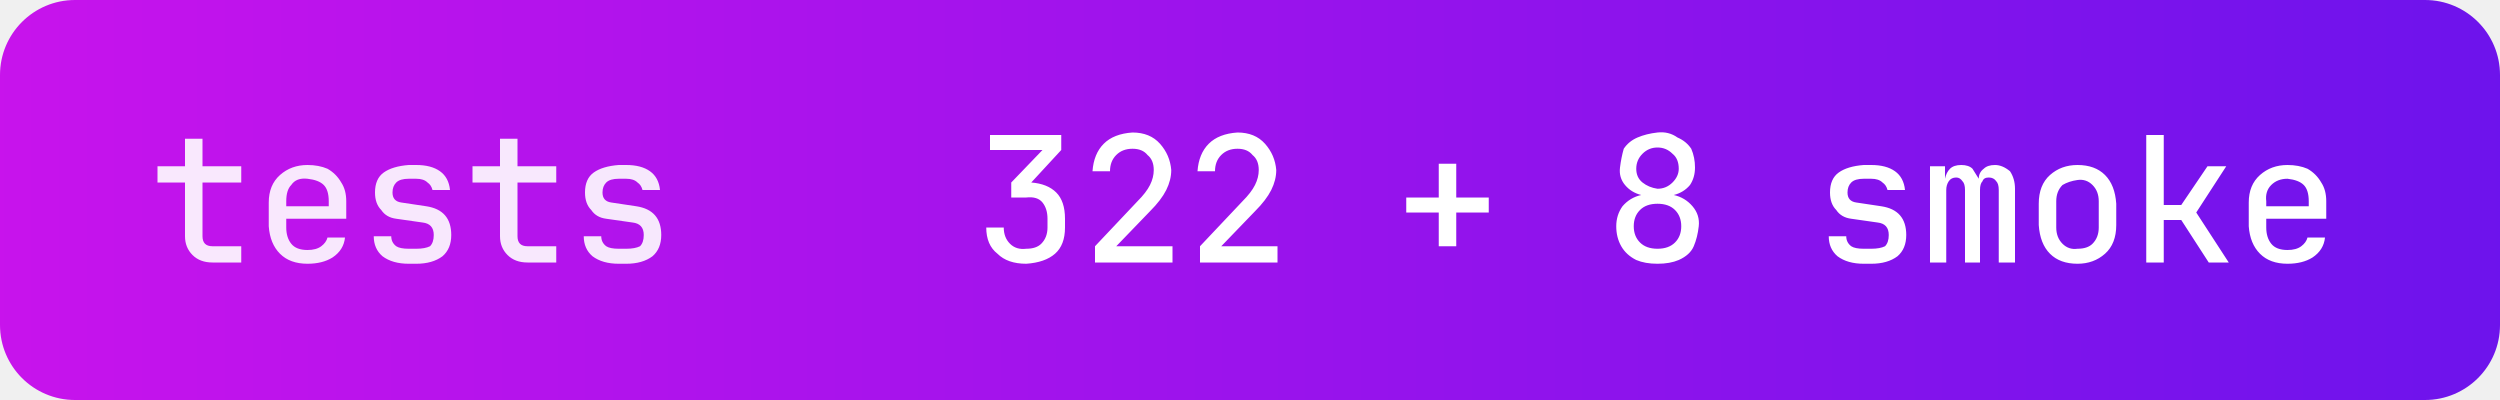
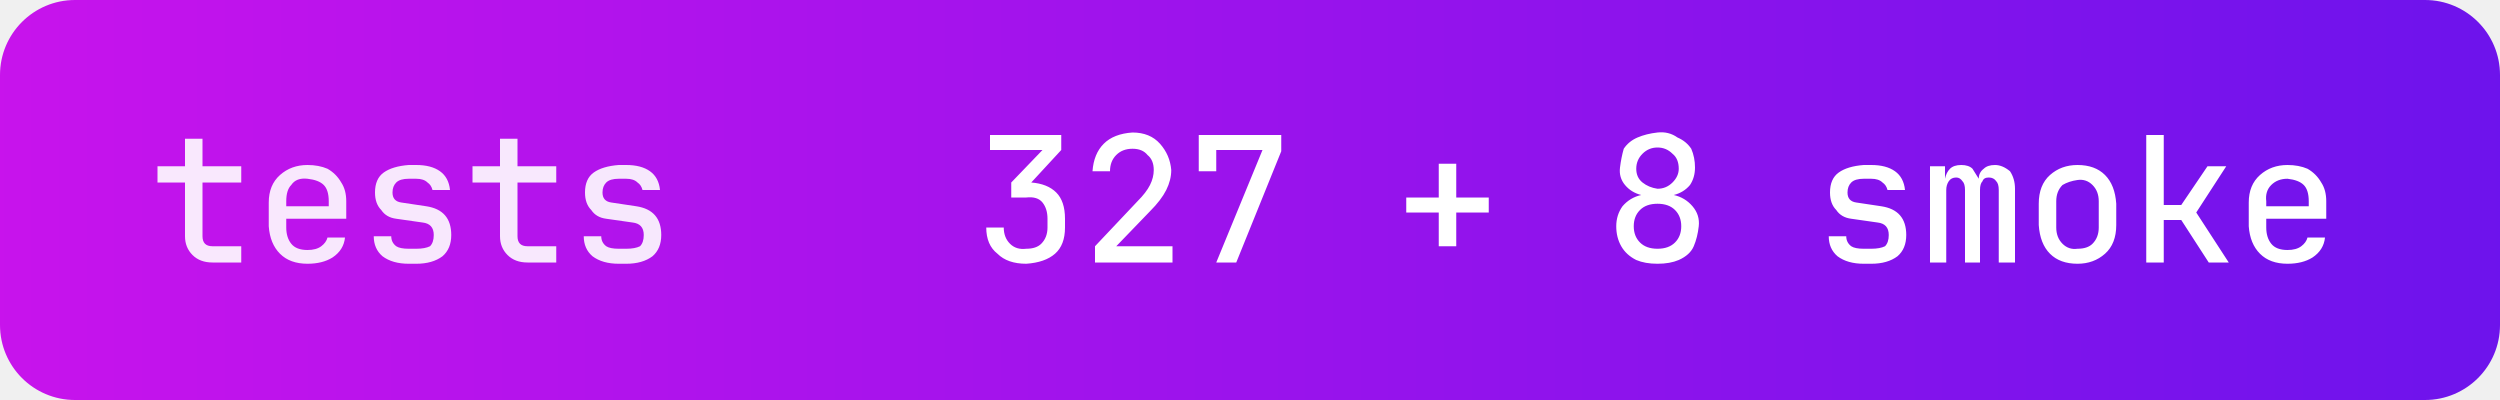
<svg xmlns="http://www.w3.org/2000/svg" width="200" height="32" viewBox="0 0 200 32">
  <defs>
    <pattern id="satori_pattern_id_0" width="1" height="1" x="0" y="0" patternUnits="objectBoundingBox">
      <linearGradient id="satori_biid_0" x1="0" x2="1" y1="0" y2="0" spreadMethod="pad">
        <stop offset="0%" stop-color="#c813ec" />
        <stop offset="100%" stop-color="#6d13ec" />
      </linearGradient>
      <path fill="url(#satori_biid_0)" d="M0 0H200V32H0z" />
    </pattern>
  </defs>
  <clipPath id="satori_cp-id">
    <path d="M6 0H194A6 6 0 0 1 200 6V26A6 6 0 0 1 194 32H6A6 6 0 0 1 0 26V6A6 6 0 0 1 6 0" />
  </clipPath>
  <mask id="satori_om-id">
    <path fill="#fff" d="M0 0H200V32H0z" />
  </mask>
  <path fill="url(#satori_pattern_id_0)" d="M6 0H194A6 6 0 0 1 200 6V26A6 6 0 0 1 194 32H6A6 6 0 0 1 0 26V6A6 6 0 0 1 6 0" />
  <g clip-path="url(#satori_cp-id)" mask="url(#satori_om-id)">
    <path fill="#fff" fill-opacity=".9" d="M19.3 21H17Q16 21 15.4 20.4T14.8 18.9V14.6H12.6V13.3H14.8V11.1H16.2V13.3H19.3V14.6H16.2V18.9Q16.2 19.3 16.4 19.5T17 19.7H19.3zM24.6 21.1Q23.2 21.1 22.4 20.3T21.5 18.1V16.2Q21.5 14.8 22.4 14T24.6 13.2Q25.5 13.2 26.2 13.5 26.9 13.9 27.3 14.6 27.7 15.2 27.7 16.1V17.5H22.9V18.2Q22.9 19 23.3 19.5T24.6 20Q25.3 20 25.7 19.7T26.2 19H27.6Q27.5 20 26.6 20.6 25.8 21.1 24.6 21.1M22.9 16.1V16.5H26.3V16.1Q26.3 15.2 25.9 14.8T24.6 14.3 23.3 14.8Q22.9 15.2 22.9 16.1M33.3 21.1H32.7Q31.4 21.1 30.6 20.5 29.9 19.9 29.9 18.9H31.3Q31.3 19.4 31.7 19.7 32 19.9 32.7 19.9H33.3Q34 19.9 34.4 19.7 34.7 19.4 34.7 18.8 34.7 17.9 33.8 17.8L31.7 17.5Q30.9 17.4 30.5 16.8 30 16.3 30 15.4 30 14.3 30.7 13.8T32.7 13.2H33.3Q34.5 13.2 35.2 13.7T36 15.2H34.6Q34.5 14.8 34.2 14.6 33.9 14.3 33.3 14.3H32.7Q32 14.3 31.7 14.6T31.4 15.4Q31.4 16.1 32.1 16.2L34.1 16.5Q36.1 16.8 36.1 18.8 36.1 19.9 35.4 20.5 34.6 21.1 33.3 21.1M44.5 21H42.2Q41.2 21 40.6 20.4T40 18.9V14.6H37.8V13.3H40V11.1H41.4V13.3H44.5V14.6H41.4V18.9Q41.4 19.3 41.6 19.5T42.2 19.7H44.5zM50.1 21.1H49.5Q48.2 21.1 47.4 20.5 46.7 19.9 46.7 18.9H48.1Q48.1 19.4 48.5 19.7 48.8 19.9 49.5 19.9H50.1Q50.8 19.9 51.2 19.7 51.5 19.4 51.5 18.8 51.5 17.9 50.6 17.8L48.5 17.5Q47.7 17.4 47.3 16.8 46.8 16.3 46.8 15.4 46.8 14.3 47.5 13.8T49.5 13.2H50.1Q51.3 13.2 52 13.7T52.8 15.2H51.4Q51.3 14.8 51 14.6 50.7 14.3 50.1 14.3H49.5Q48.8 14.3 48.5 14.6T48.2 15.4Q48.2 16.1 48.9 16.2L50.9 16.5Q52.9 16.8 52.9 18.8 52.9 19.9 52.2 20.5 51.4 21.1 50.1 21.1" />
  </g>
  <g clip-path="url(#satori_cp-id)" mask="url(#satori_om-id)">
-     <path fill="#fff" d="M82.1 21.1Q80.6 21.1 79.8 20.3 78.9 19.6 78.9 18.2H80.3Q80.3 19 80.8 19.5T82.1 19.9Q82.9 19.9 83.3 19.5 83.8 19 83.8 18.2V17.5Q83.8 16.7 83.4 16.2T82.1 15.8H80.9V14.6L83.4 12H79.2V10.8H84.9V12L82.5 14.6Q83.8 14.7 84.5 15.4T85.2 17.5V18.2Q85.2 19.6 84.4 20.3T82.1 21.1M93.8 21H87.6V19.7L91 16.1Q91.7 15.4 92 14.8T92.3 13.6Q92.3 12.8 91.8 12.4 91.4 11.9 90.6 11.9T89.3 12.4 88.8 13.7H87.4Q87.5 12.3 88.3 11.5T90.6 10.6Q92 10.6 92.8 11.5T93.7 13.6Q93.7 14.4 93.3 15.2T92 16.9L89.3 19.7H93.8zM102.2 21H96V19.7L99.4 16.1Q100.1 15.4 100.4 14.8T100.7 13.6Q100.7 12.8 100.2 12.4 99.8 11.9 99 11.9T97.7 12.4 97.2 13.7H95.8Q95.9 12.3 96.7 11.5T99 10.6Q100.4 10.6 101.2 11.5T102.1 13.6Q102.1 14.4 101.7 15.2T100.4 16.9L97.7 19.7H102.2zM116.5 19.7H115.1V17H112.5V15.8H115.1V13.1H116.5V15.8H119.1V17H116.5zM132.6 21.1Q131.6 21.1 130.9 20.8 130.1 20.4 129.7 19.7T129.3 18.1 129.8 16.5Q130.4 15.8 131.3 15.6 130.5 15.4 130 14.8T129.6 13.4 129.9 11.9Q130.3 11.3 131 11T132.6 10.6 134.2 11Q134.9 11.3 135.3 11.9 135.6 12.6 135.6 13.4T135.2 14.8Q134.7 15.4 133.9 15.6 134.8 15.8 135.4 16.5T135.9 18.1 135.5 19.7 134.3 20.8Q133.6 21.1 132.6 21.1M132.6 15.1Q133.3 15.1 133.8 14.6T134.3 13.5Q134.3 12.7 133.8 12.3 133.3 11.8 132.6 11.8T131.4 12.3 130.9 13.5 131.4 14.6 132.6 15.1M132.6 19.9Q133.5 19.9 134 19.4T134.5 18.1 134 16.8 132.6 16.3 131.2 16.8 130.7 18.1 131.2 19.4 132.6 19.9M149.7 21.1H149.1Q147.8 21.1 147 20.5 146.3 19.9 146.3 18.9H147.7Q147.7 19.4 148.1 19.7 148.4 19.9 149.1 19.9H149.7Q150.4 19.9 150.8 19.7 151.1 19.4 151.1 18.8 151.1 17.9 150.2 17.8L148.1 17.5Q147.3 17.4 146.9 16.8 146.4 16.3 146.4 15.4 146.4 14.3 147.1 13.8T149.1 13.2H149.7Q150.9 13.2 151.6 13.7T152.4 15.2H151Q150.9 14.8 150.6 14.6 150.3 14.3 149.7 14.3H149.1Q148.4 14.3 148.1 14.6T147.8 15.4Q147.8 16.1 148.5 16.2L150.5 16.5Q152.5 16.8 152.5 18.8 152.5 19.9 151.8 20.5 151 21.1 149.7 21.1M155.7 21H154.4V13.3H155.6V14.3Q155.7 13.8 156 13.5T156.9 13.2 157.8 13.5L158.3 14.3Q158.3 13.8 158.7 13.5 159 13.2 159.6 13.2T160.8 13.7Q161.2 14.3 161.2 15.1V21H159.9V15.2Q159.9 14.7 159.7 14.5 159.5 14.2 159.1 14.2T158.6 14.5Q158.4 14.7 158.4 15.2V21H157.2V15.2Q157.2 14.7 157 14.5 156.8 14.2 156.5 14.2 156.1 14.2 155.9 14.5T155.7 15.2zM166.2 21.1Q164.8 21.1 164 20.3T163.1 18V16.3Q163.1 14.8 164 14T166.2 13.2Q167.6 13.2 168.4 14T169.3 16.3V18Q169.3 19.5 168.4 20.3T166.2 21.1M166.2 19.9Q167 19.9 167.4 19.5 167.9 19 167.9 18.2V16.1Q167.9 15.3 167.4 14.8T166.2 14.4 165 14.8Q164.5 15.3 164.5 16.1V18.2Q164.5 19 165 19.5T166.2 19.9M173.1 21H171.7V10.8H173.1V16.4H174.5L176.6 13.3H178.1L175.7 17 178.3 21H176.7L174.5 17.6H173.1zM183 21.1Q181.6 21.1 180.8 20.3T179.9 18.1V16.2Q179.9 14.8 180.8 14T183 13.2Q183.9 13.2 184.6 13.5 185.3 13.9 185.7 14.6 186.1 15.2 186.1 16.1V17.5H181.3V18.2Q181.3 19 181.7 19.5T183 20Q183.7 20 184.1 19.7T184.6 19H186Q185.9 20 185 20.6 184.2 21.1 183 21.1M181.3 16.1V16.5H184.7V16.1Q184.7 15.2 184.3 14.8T183 14.3Q182.2 14.3 181.7 14.8T181.3 16.1" />
+     <path fill="#fff" d="M82.1 21.1Q80.6 21.1 79.8 20.3 78.9 19.6 78.9 18.2H80.3Q80.3 19 80.8 19.5T82.1 19.9Q82.9 19.9 83.3 19.5 83.8 19 83.8 18.2V17.5Q83.8 16.7 83.4 16.2T82.1 15.8H80.9V14.6L83.4 12H79.2V10.8H84.9V12L82.5 14.6Q83.8 14.7 84.5 15.4T85.2 17.5V18.2Q85.2 19.6 84.4 20.3T82.1 21.1M93.8 21H87.6V19.7L91 16.1Q91.7 15.4 92 14.8T92.3 13.6Q92.3 12.8 91.8 12.4 91.4 11.9 90.6 11.9T89.3 12.4 88.8 13.7H87.4Q87.5 12.3 88.3 11.5T90.6 10.6Q92 10.6 92.8 11.5T93.7 13.6Q93.7 14.4 93.3 15.2T92 16.9L89.3 19.7H93.8zM98.9 21H97.3L101 12H97.3V13.7H95.9V10.8H102.5V12.1zM116.5 19.7H115.1V17H112.5V15.8H115.1V13.1H116.5V15.8H119.1V17H116.5zM132.6 21.1Q131.6 21.1 130.9 20.8 130.1 20.4 129.7 19.7T129.3 18.1 129.8 16.5Q130.4 15.8 131.3 15.6 130.5 15.4 130 14.8T129.6 13.4 129.9 11.9Q130.3 11.3 131 11T132.6 10.6 134.2 11Q134.9 11.3 135.3 11.9 135.6 12.6 135.6 13.4T135.2 14.8Q134.7 15.4 133.9 15.6 134.8 15.8 135.4 16.5T135.9 18.1 135.5 19.7 134.3 20.8Q133.6 21.1 132.6 21.1M132.6 15.1Q133.3 15.1 133.8 14.6T134.3 13.5Q134.3 12.7 133.8 12.3 133.3 11.8 132.6 11.8T131.4 12.3 130.9 13.5 131.4 14.6 132.6 15.1M132.6 19.9Q133.5 19.9 134 19.4T134.5 18.1 134 16.8 132.6 16.3 131.2 16.8 130.7 18.1 131.2 19.4 132.6 19.9M149.7 21.1H149.1Q147.8 21.1 147 20.5 146.3 19.9 146.3 18.9H147.7Q147.7 19.4 148.1 19.7 148.4 19.9 149.1 19.9H149.7Q150.4 19.9 150.8 19.7 151.1 19.4 151.1 18.8 151.1 17.9 150.2 17.8L148.1 17.5Q147.3 17.4 146.9 16.8 146.4 16.3 146.4 15.4 146.4 14.3 147.1 13.8T149.1 13.2H149.7Q150.9 13.2 151.6 13.7T152.4 15.2H151Q150.9 14.8 150.6 14.6 150.3 14.3 149.7 14.3H149.1Q148.4 14.3 148.1 14.6T147.8 15.4Q147.8 16.1 148.5 16.2L150.5 16.5Q152.5 16.8 152.5 18.8 152.5 19.9 151.8 20.5 151 21.1 149.7 21.1M155.7 21H154.4V13.3H155.6V14.3Q155.7 13.8 156 13.5T156.9 13.2 157.8 13.5L158.3 14.3Q158.3 13.8 158.7 13.5 159 13.2 159.6 13.2T160.8 13.7Q161.2 14.3 161.2 15.1V21H159.9V15.2Q159.9 14.7 159.7 14.5 159.5 14.2 159.1 14.2T158.6 14.5Q158.4 14.7 158.4 15.2V21H157.2V15.2Q157.2 14.7 157 14.5 156.8 14.2 156.5 14.2 156.1 14.2 155.9 14.5T155.7 15.2zM166.2 21.1Q164.8 21.1 164 20.3T163.1 18V16.3Q163.1 14.8 164 14T166.2 13.2Q167.6 13.2 168.4 14T169.3 16.3V18Q169.3 19.5 168.4 20.3T166.2 21.1M166.2 19.9Q167 19.9 167.4 19.5 167.9 19 167.9 18.2V16.1Q167.9 15.3 167.4 14.8T166.2 14.4 165 14.8Q164.5 15.3 164.5 16.1V18.2Q164.5 19 165 19.5T166.2 19.9M173.1 21H171.7V10.8H173.1V16.4H174.5L176.6 13.3H178.1L175.7 17 178.3 21H176.7L174.5 17.6H173.1zM183 21.1Q181.6 21.1 180.8 20.3T179.9 18.1V16.2Q179.9 14.8 180.8 14T183 13.2Q183.9 13.2 184.6 13.5 185.3 13.9 185.7 14.6 186.1 15.2 186.1 16.1V17.5H181.3V18.2Q181.3 19 181.7 19.5T183 20Q183.7 20 184.1 19.7T184.6 19H186Q185.9 20 185 20.6 184.2 21.1 183 21.1M181.3 16.1V16.5H184.7V16.1Q184.7 15.2 184.3 14.8T183 14.3Q182.2 14.3 181.7 14.8T181.3 16.1" />
  </g>
</svg>
